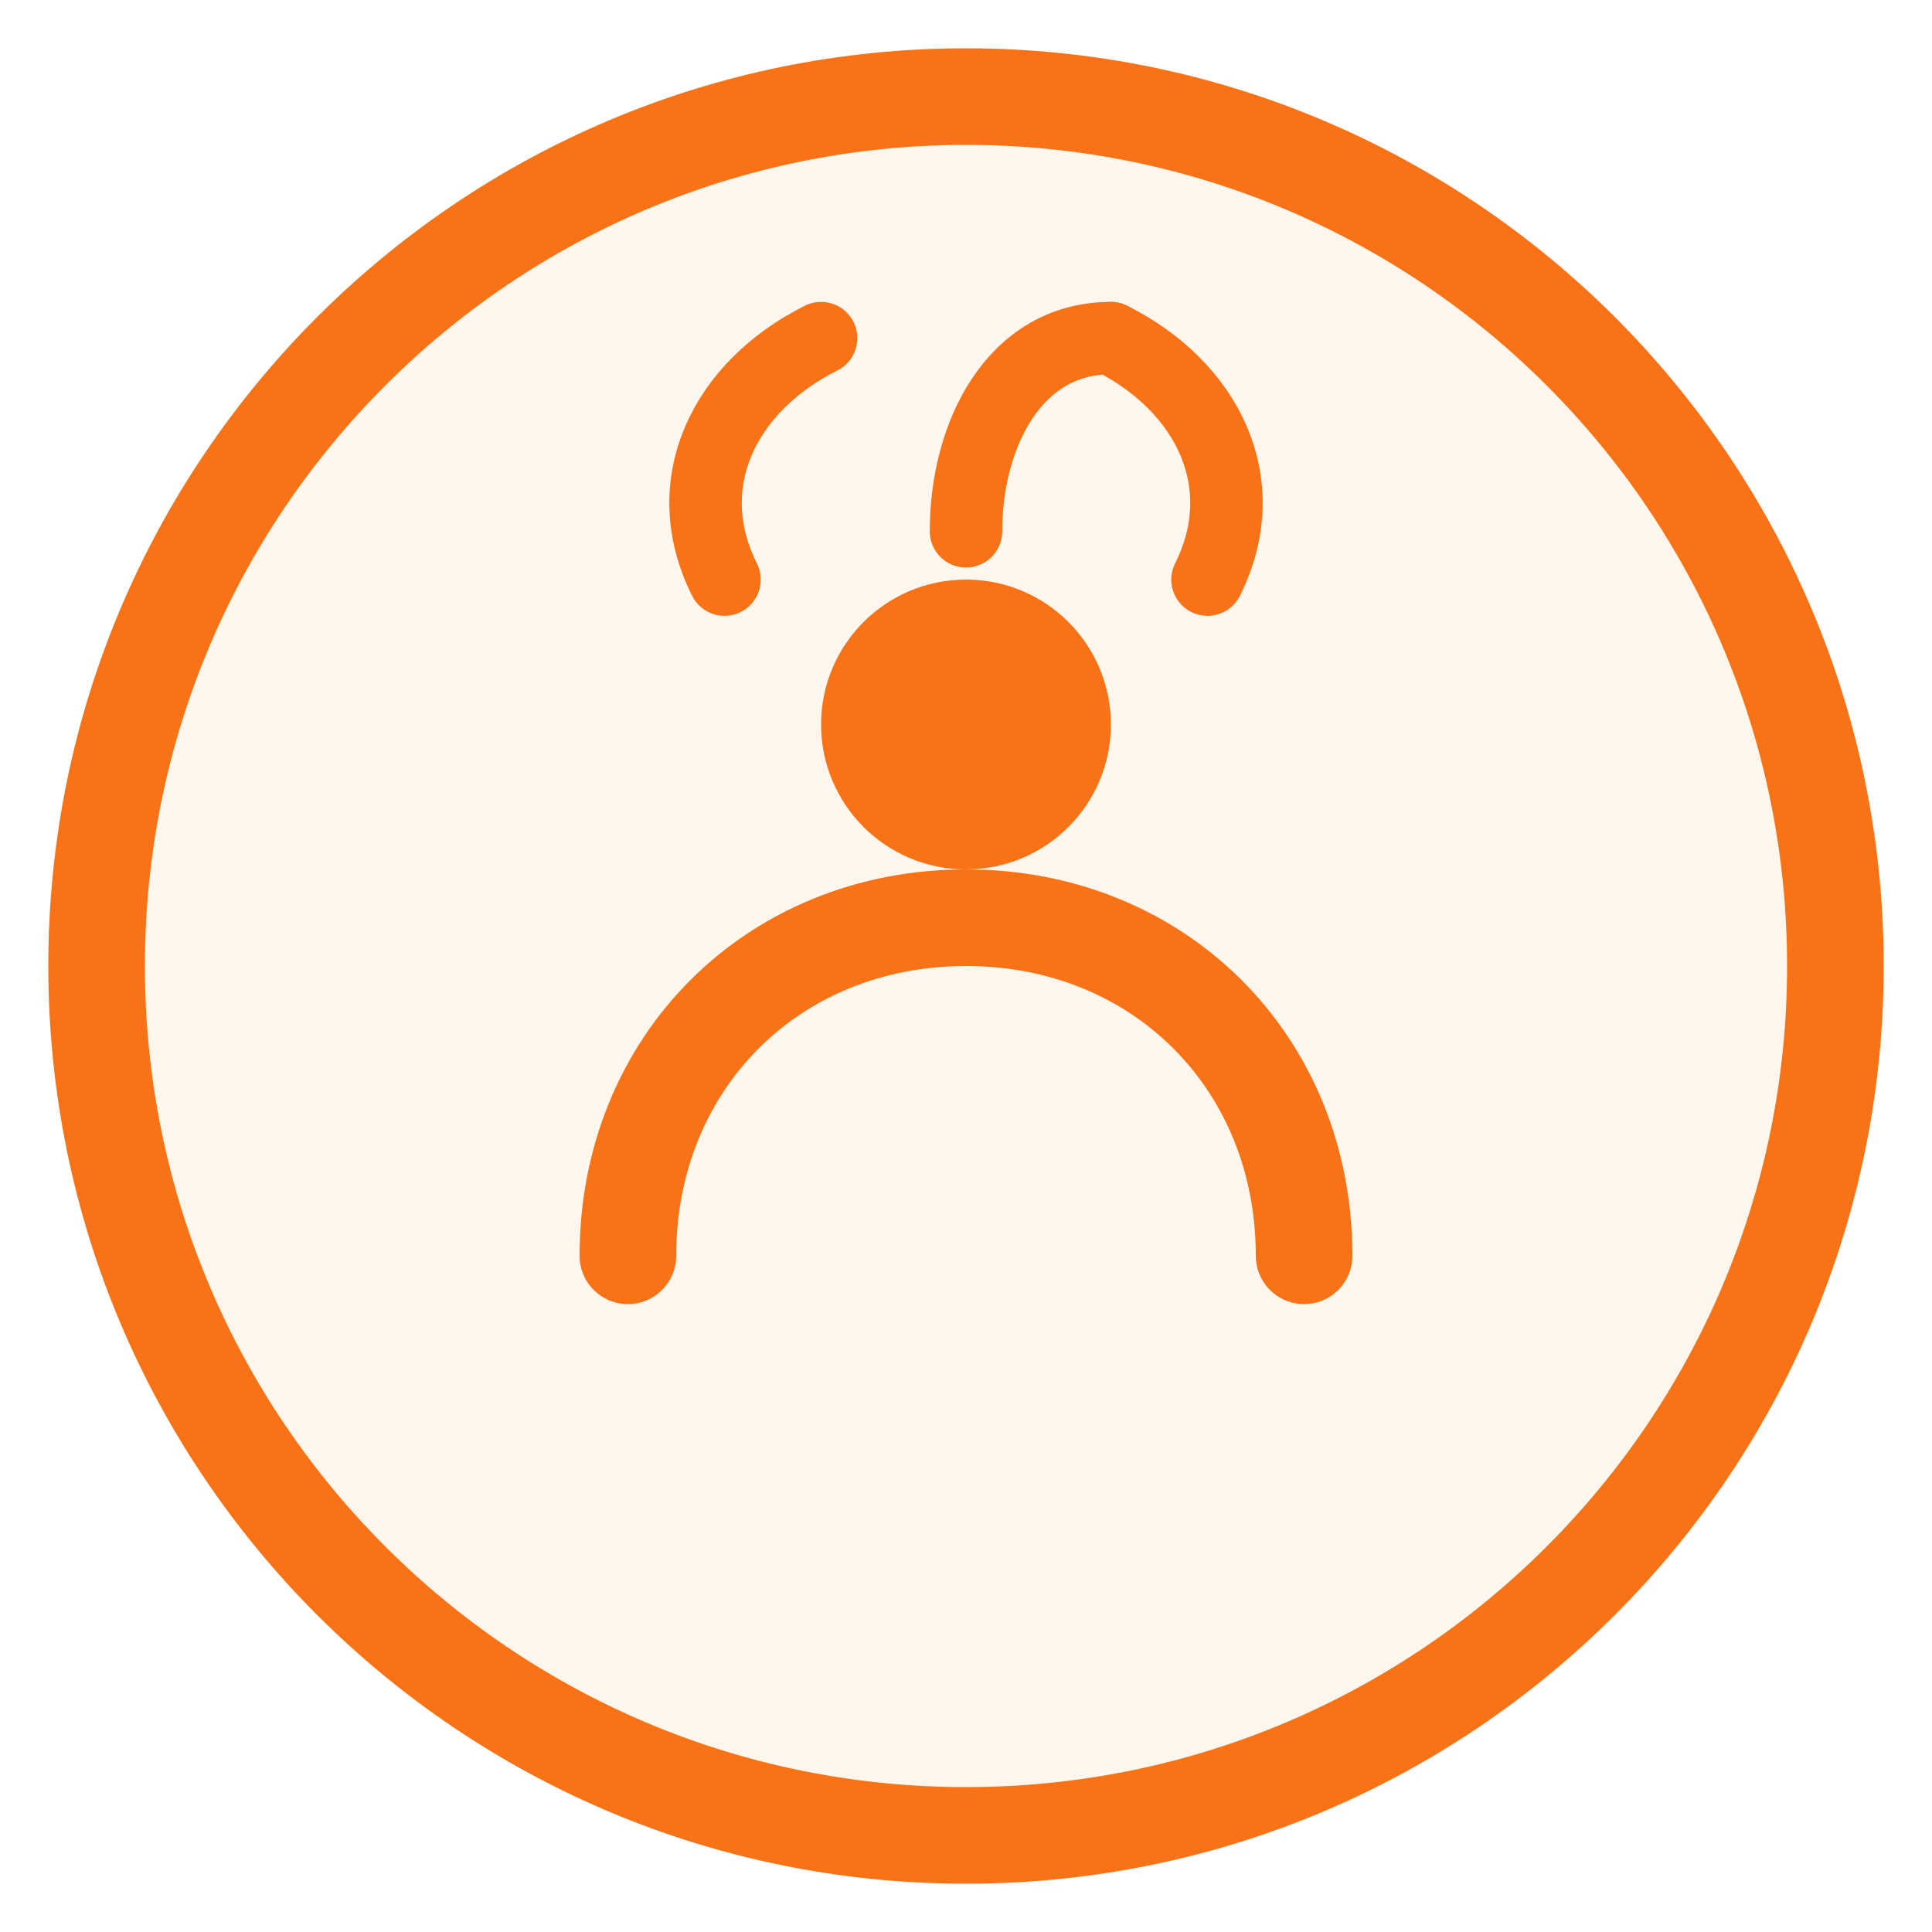
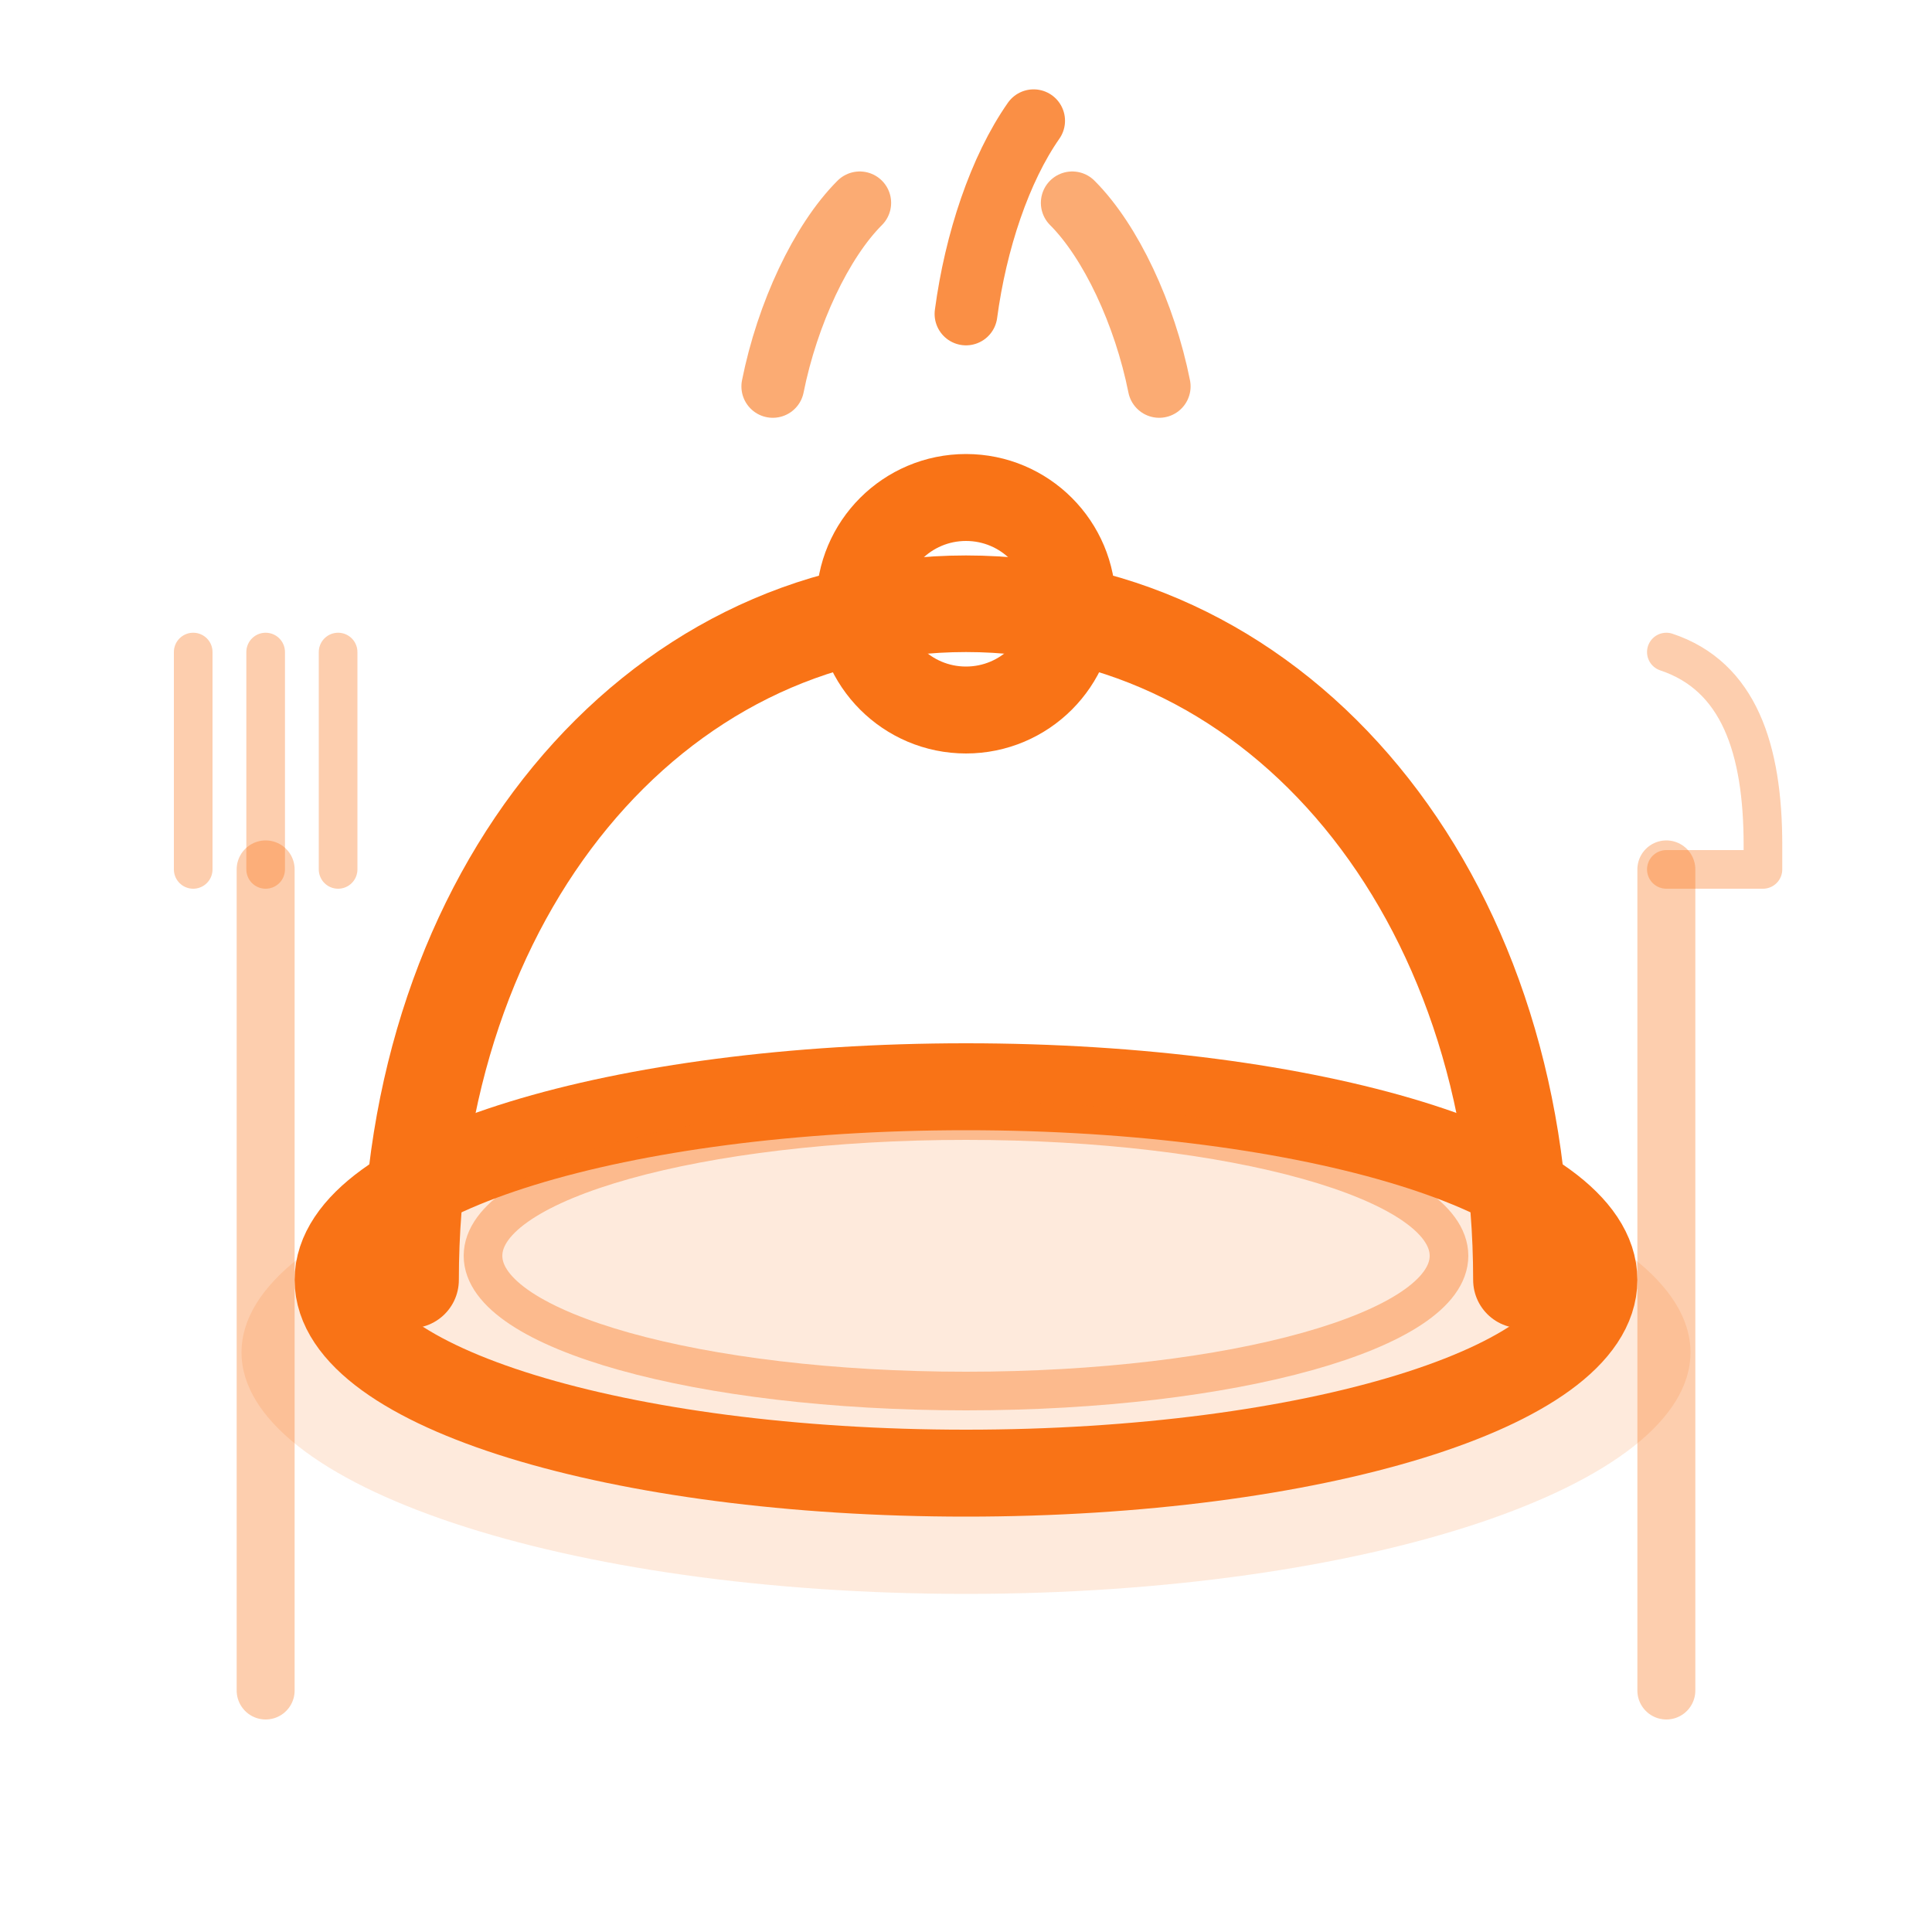
<svg xmlns="http://www.w3.org/2000/svg" viewBox="0 0 40 40" fill="none">
-   <circle cx="20" cy="20" r="18" fill="#FFF7ED" stroke="#F97316" stroke-width="2" />
-   <path d="M13 26c0-4 3-7 7-7s7 3 7 7" stroke="#F97316" stroke-width="2" stroke-linecap="round" />
-   <circle cx="20" cy="15" r="3" fill="#F97316" />
-   <path d="M15 12c-1-2 0-4 2-5" stroke="#F97316" stroke-width="1.5" stroke-linecap="round" />
-   <path d="M20 11c0-2 1-4 3-4" stroke="#F97316" stroke-width="1.5" stroke-linecap="round" />
-   <path d="M25 12c1-2 0-4-2-5" stroke="#F97316" stroke-width="1.5" stroke-linecap="round" />
+   <ellipse cx="20" cy="28" rx="15" ry="5" fill="url(#plate)" opacity="0.15" />
+   <ellipse cx="20" cy="26.5" rx="13" ry="4" fill="none" stroke="url(#grad)" stroke-width="1.8" />
+   <ellipse cx="20" cy="26" rx="10" ry="2.8" fill="none" stroke="url(#grad)" stroke-width="0.8" opacity="0.4" />
+   <path d="M8.5 26.5c0-8 5-14 11.5-14s11.5 6 11.5 14" fill="none" stroke="url(#grad)" stroke-width="2" stroke-linecap="round" />
+   <circle cx="20" cy="12.5" r="2.2" fill="none" stroke="url(#grad)" stroke-width="1.8" />
+   <circle cx="20" cy="12.5" r="0.8" fill="#F97316" />
+   <path d="M16 8c0.3-1.5 1-3 1.8-3.8" stroke="#F97316" stroke-width="1.3" stroke-linecap="round" opacity="0.6" />
+   <path d="M20 6.5c0.2-1.5 0.7-3 1.4-4" stroke="#F97316" stroke-width="1.3" stroke-linecap="round" opacity="0.8" />
+   <path d="M24 8c-0.3-1.5-1-3-1.8-3.8" stroke="#F97316" stroke-width="1.3" stroke-linecap="round" opacity="0.6" />
+   <line x1="5.5" y1="18" x2="5.5" y2="35" stroke="#F97316" stroke-width="1.2" stroke-linecap="round" opacity="0.35" />
+   <path d="M4 18v-4.5M5.5 18v-4.5M7 18v-4.5" stroke="#F97316" stroke-width="0.8" stroke-linecap="round" opacity="0.35" />
+   <line x1="34.5" y1="18" x2="34.5" y2="35" stroke="#F97316" stroke-width="1.2" stroke-linecap="round" opacity="0.35" />
+   <path d="M34.5 13.5c1.5 0.5 2 2 2 4v0.5h-2" stroke="#F97316" stroke-width="0.8" stroke-linecap="round" stroke-linejoin="round" opacity="0.35" fill="none" />
+   <defs>
+     <linearGradient id="grad" x1="8" y1="10" x2="32" y2="30">
+       <stop offset="0%" stop-color="#F97316" />
+       <stop offset="100%" stop-color="#F59E0B" />
+     </linearGradient>
+     <linearGradient id="plate" x1="5" y1="26" x2="35" y2="32">
+       <stop offset="0%" stop-color="#F97316" />
+       <stop offset="100%" stop-color="#F59E0B" />
+     </linearGradient>
+   </defs>
</svg>
